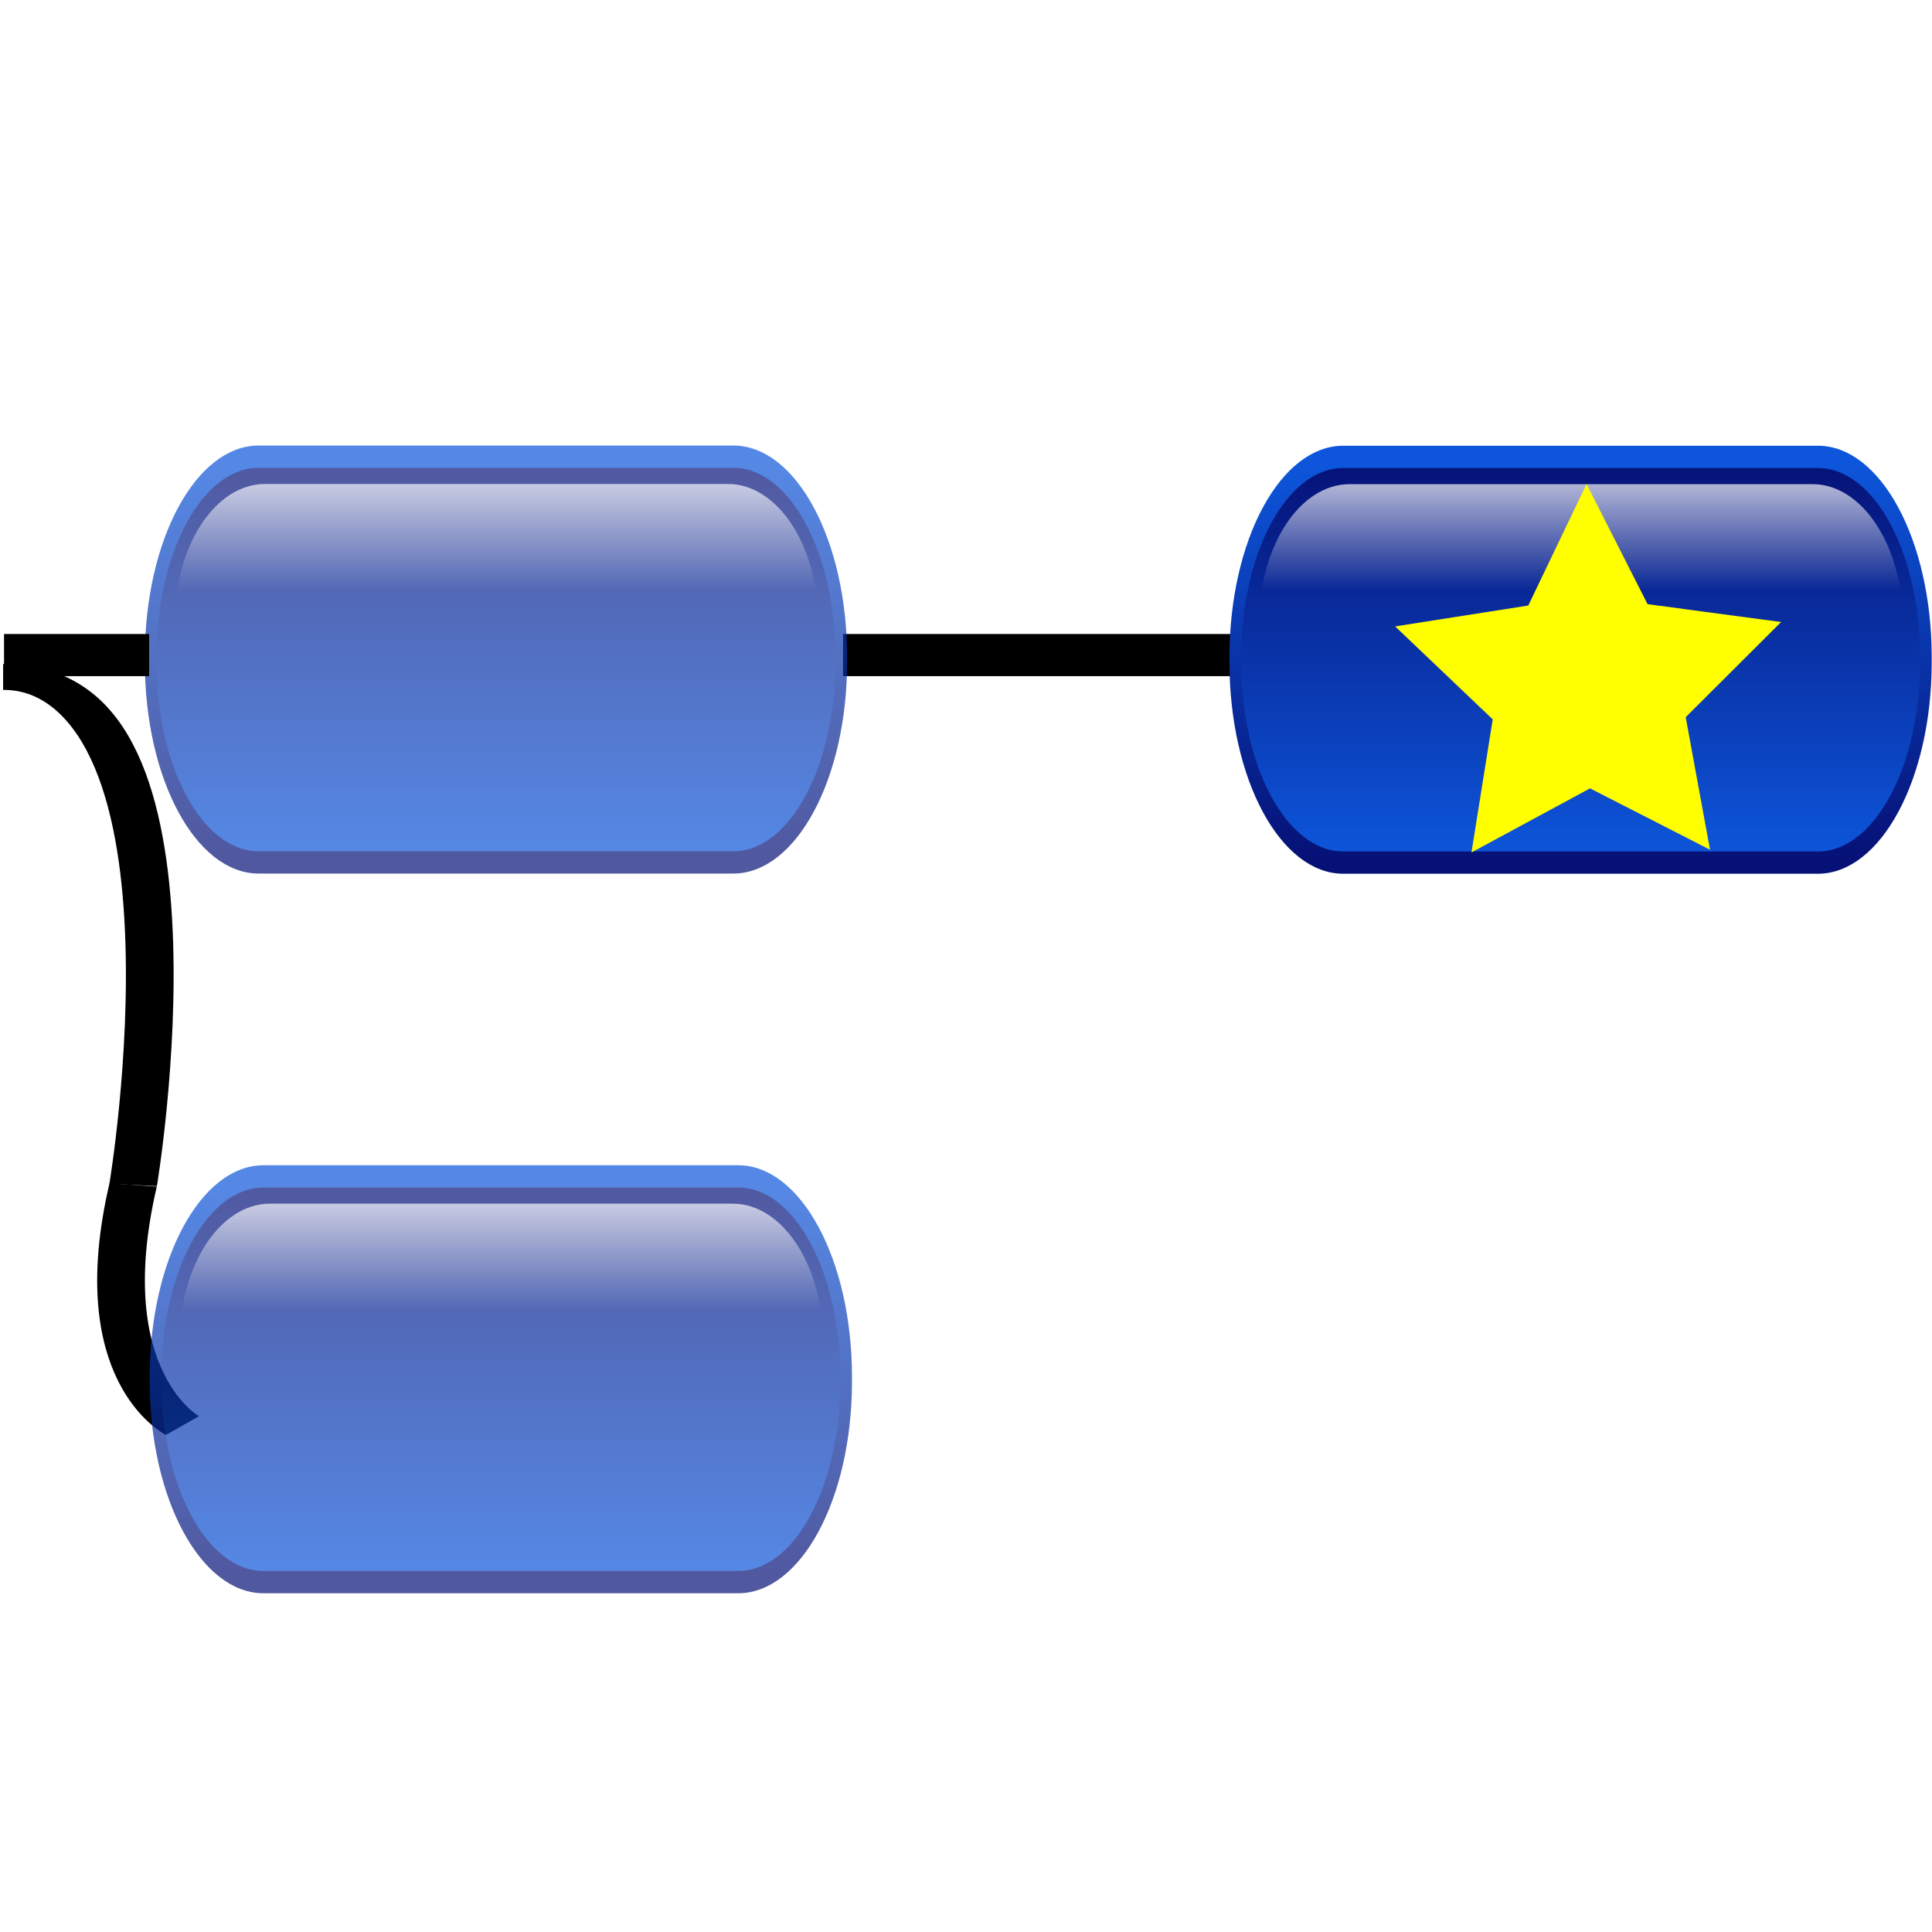
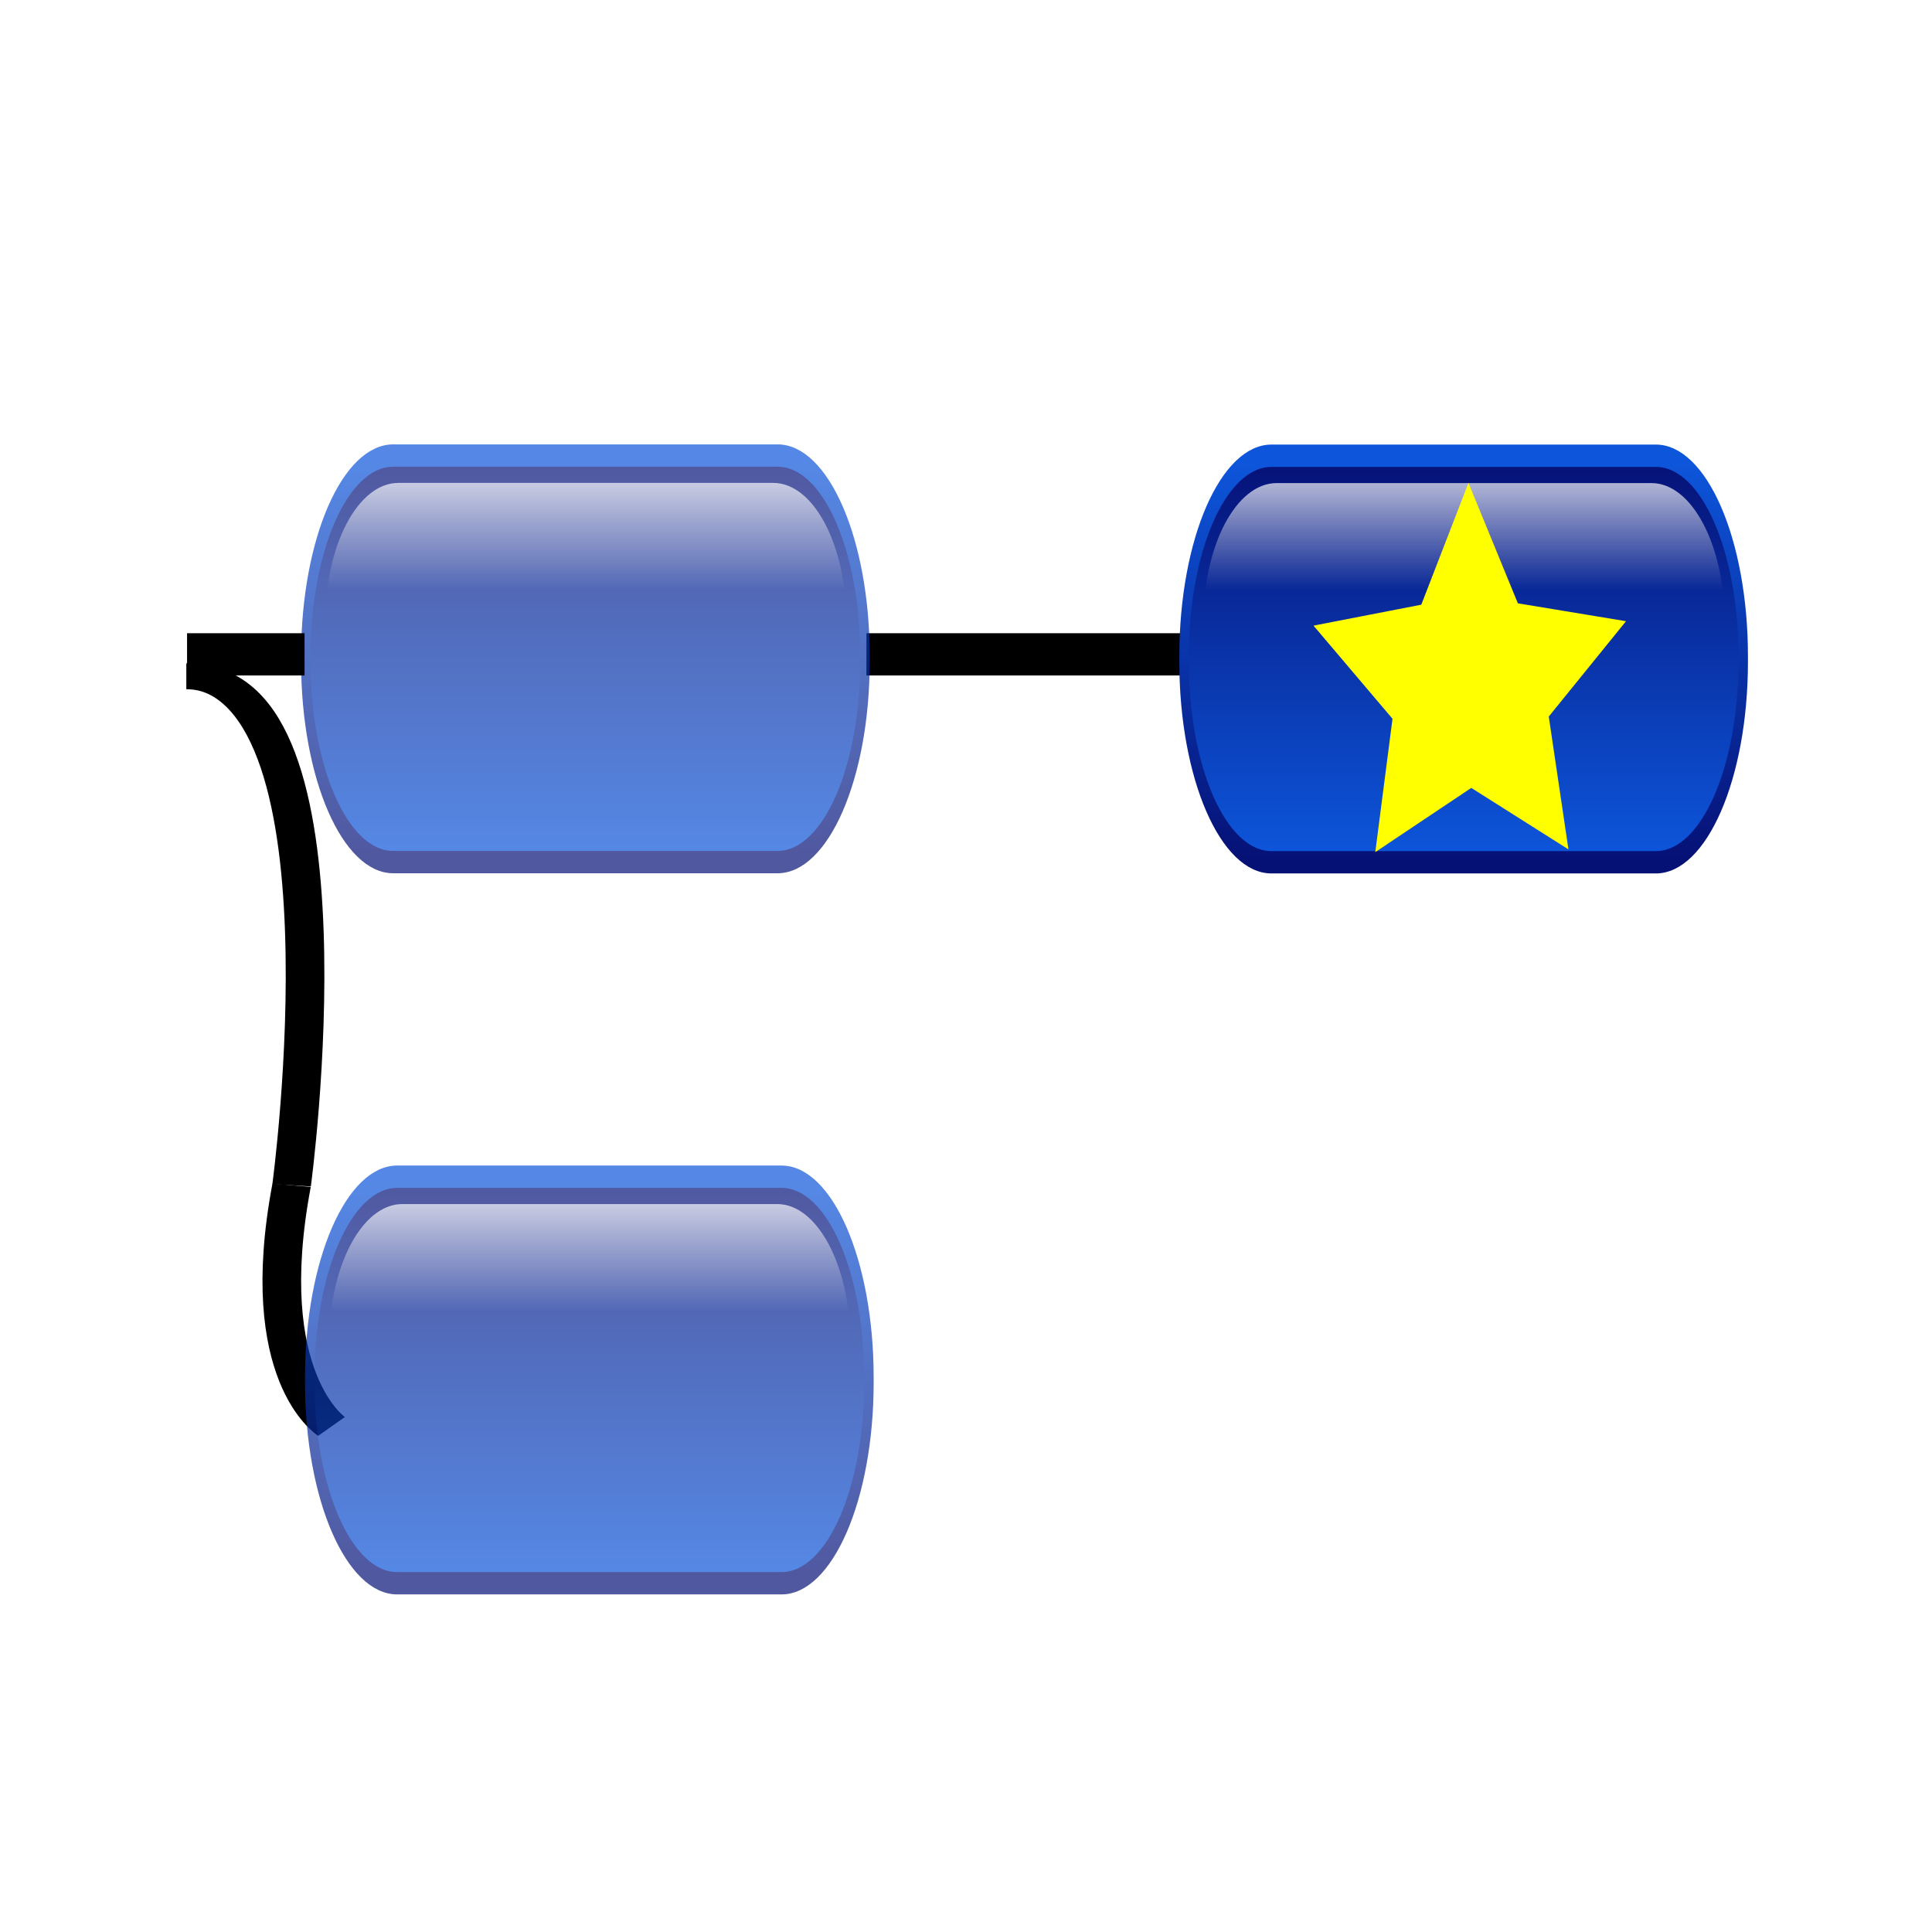
<svg xmlns="http://www.w3.org/2000/svg" xmlns:xlink="http://www.w3.org/1999/xlink" height="550" id="svg1" width="550" version="1.1">
  <defs id="defs3">
    <marker orient="auto" refY="0" refX="0" id="marker1145" style="overflow:visible">
      <path id="path1143" d="M 0,0 5,-5 -12.5,0 5,5 Z" style="fill-rule:evenodd;stroke:#000000;stroke-width:1pt" transform="matrix(0.8,0,0,0.8,10,0)" />
    </marker>
    <marker orient="auto" refY="0" refX="0" id="Arrow1Sstart" style="overflow:visible">
      <path id="path853" d="M 0,0 5,-5 -12.5,0 5,5 Z" style="fill-rule:evenodd;stroke:#000000;stroke-width:1pt" transform="matrix(0.2,0,0,0.2,1.2,0)" />
    </marker>
    <marker orient="auto" refY="0" refX="0" id="Arrow1Mend" style="overflow:visible">
      <path id="path850" d="M 0,0 5,-5 -12.5,0 5,5 Z" style="fill-rule:evenodd;stroke:#000000;stroke-width:1pt" transform="matrix(-0.4,0,0,-0.4,-4,0)" />
    </marker>
    <marker orient="auto" refY="0" refX="0" id="Arrow1Mstart" style="overflow:visible">
      <path id="path847" d="M 0,0 5,-5 -12.5,0 5,5 Z" style="fill-rule:evenodd;stroke:#000000;stroke-width:1pt" transform="matrix(0.4,0,0,0.4,4,0)" />
    </marker>
    <marker orient="auto" refY="0" refX="0" id="Arrow1Lend" style="overflow:visible">
      <path id="path844" d="M 0,0 5,-5 -12.5,0 5,5 Z" style="fill-rule:evenodd;stroke:#000000;stroke-width:1pt" transform="matrix(-0.8,0,0,-0.8,-10,0)" />
    </marker>
    <marker orient="auto" refY="0" refX="0" id="Arrow1Lstart" style="overflow:visible">
      <path id="path841" d="M 0,0 5,-5 -12.5,0 5,5 Z" style="fill-rule:evenodd;stroke:#000000;stroke-width:1pt" transform="matrix(0.8,0,0,0.8,10,0)" />
    </marker>
    <linearGradient id="linearGradient1759">
      <stop id="stop1760" offset="0" style="stop-color:#ffffff;stop-opacity:0;" />
      <stop id="stop1761" offset="1" style="stop-color:#ffffff;stop-opacity:1;" />
    </linearGradient>
    <linearGradient id="linearGradient1755">
      <stop id="stop1756" offset="0" style="stop-color:#0d56db;stop-opacity:1;" />
      <stop id="stop1757" offset="1" style="stop-color:#061176;stop-opacity:1;" />
    </linearGradient>
    <linearGradient gradientTransform="matrix(1.800141,0,0,0.555512,-116.605,-231.0506)" gradientUnits="userSpaceOnUse" id="linearGradient1686" x1="172.991" x2="172.991" xlink:href="#linearGradient1755" y1="432.172" y2="633.042" />
    <linearGradient gradientTransform="matrix(1.78473,0,0,0.560309,-116.605,-231.0506)" gradientUnits="userSpaceOnUse" id="linearGradient1754" x1="175.195" x2="175.195" xlink:href="#linearGradient1755" y1="627.574" y2="426.259" />
    <linearGradient gradientTransform="scale(2.045893,0.488784)" gradientUnits="userSpaceOnUse" id="linearGradient1762" x1="91.27" x2="91.27" xlink:href="#linearGradient1759" y1="93.231" y2="3.639" />
    <linearGradient xlink:href="#linearGradient1755" id="linearGradient888" gradientUnits="userSpaceOnUse" gradientTransform="matrix(1.78473,0,0,0.560309,-116.605,-231.0506)" x1="175.195" y1="627.574" x2="175.195" y2="426.259" />
    <linearGradient xlink:href="#linearGradient1755" id="linearGradient890" gradientUnits="userSpaceOnUse" gradientTransform="matrix(1.800141,0,0,0.555512,-116.605,-231.0506)" x1="172.991" y1="432.172" x2="172.991" y2="633.042" />
    <linearGradient xlink:href="#linearGradient1759" id="linearGradient892" gradientUnits="userSpaceOnUse" gradientTransform="scale(2.045893,0.488784)" x1="91.27" y1="93.231" x2="91.27" y2="3.639" />
    <linearGradient xlink:href="#linearGradient1755" id="linearGradient974" gradientUnits="userSpaceOnUse" gradientTransform="matrix(1.78473,0,0,0.560309,-116.605,-231.0506)" x1="175.195" y1="627.574" x2="175.195" y2="426.259" />
    <linearGradient xlink:href="#linearGradient1755" id="linearGradient976" gradientUnits="userSpaceOnUse" gradientTransform="matrix(1.800141,0,0,0.555512,-116.605,-231.0506)" x1="172.991" y1="432.172" x2="172.991" y2="633.042" />
    <linearGradient xlink:href="#linearGradient1759" id="linearGradient978" gradientUnits="userSpaceOnUse" gradientTransform="scale(2.045893,0.488784)" x1="91.27" y1="93.231" x2="91.27" y2="3.639" />
  </defs>
  <g id="layer1" transform="translate(0,411.3333)">
-     <rect style="fill:#000000;fill-opacity:1;stroke-width:1.497" id="rect833-2" width="115" height="12" x="240" y="-230.846" />
-     <g id="g4657" style="fill:none;fill-opacity:1;stroke:#000000;stroke-width:12.21;stroke-miterlimit:4;stroke-dasharray:none;stroke-opacity:1" transform="matrix(1.11232,0,0,0.6030317,-272.2467,-50.36884)">
+     <rect style="fill:#000000;fill-opacity:1;stroke-width:1.348" id="rect833-2" width="93.119" height="12.024" x="246.658" y="-231.067" />
+     <g id="g4657" style="fill:none;fill-opacity:1;stroke:#000000;stroke-width:12.21;stroke-miterlimit:4;stroke-dasharray:none;stroke-opacity:1" transform="matrix(0.9006798,0,0,0.604249,-168.1242,-50.226)">
      <path id="path4651" d="m 245.554,-279.004 c 55.077,0 33.276,239.816 33.276,239.816 v 0" style="fill:none;fill-opacity:1;stroke:#000000;stroke-width:12.21;stroke-linecap:butt;stroke-linejoin:miter;stroke-miterlimit:4;stroke-dasharray:none;stroke-opacity:1" />
      <path id="path4653" d="M 278.83,-39.188 C 267.355,51.461 291.452,74.41 291.452,74.41" style="fill:none;fill-opacity:1;stroke:#000000;stroke-width:12.21;stroke-linecap:butt;stroke-linejoin:miter;stroke-miterlimit:4;stroke-dasharray:none;stroke-opacity:1" />
    </g>
-     <g id="g5828-3-3" transform="matrix(0.5334221,0,0,1.015573,39.68216,-84.51845)" style="opacity:0.7">
+     <g id="g5828-3-3" transform="matrix(0.4319284,0,0,1.017624,84.45428,-84.44455)" style="opacity:0.7">
      <rect height="113.726" id="rect1061-5-5" rx="57.583" ry="56.143" style="fill:url(#linearGradient974);fill-opacity:1;fill-rule:nonzero;stroke:url(#linearGradient976);stroke-width:6.25;stroke-linecap:round;stroke-linejoin:round;stroke-miterlimit:4;stroke-dashoffset:0;stroke-opacity:1" width="368.529" x="8.637" y="7.956" />
      <rect height="80.669" id="rect1758-6-6" rx="48.225" ry="38.806" style="fill:url(#linearGradient978);fill-opacity:1;fill-rule:nonzero;stroke:none;stroke-width:6.25;stroke-linecap:round;stroke-linejoin:round;stroke-miterlimit:4;stroke-dashoffset:0;stroke-opacity:1" width="343.508" x="21.422" y="15.607" />
    </g>
-     <g id="g5828" transform="matrix(0.5334221,0,0,1.015573,38.29512,-289.4017)" style="opacity:0.7">
+     <g id="g5828" transform="matrix(0.4319284,0,0,1.017624,83.33116,-289.7413)" style="opacity:0.7">
      <rect height="113.726" id="rect1061" rx="57.583" ry="56.143" style="fill:url(#linearGradient1754);fill-opacity:1;fill-rule:nonzero;stroke:url(#linearGradient1686);stroke-width:6.25;stroke-linecap:round;stroke-linejoin:round;stroke-miterlimit:4;stroke-dashoffset:0;stroke-opacity:1" width="368.529" x="8.637" y="7.956" />
      <rect height="80.669" id="rect1758" rx="48.225" ry="38.806" style="fill:url(#linearGradient1762);fill-opacity:1;fill-rule:nonzero;stroke:none;stroke-width:6.25;stroke-linecap:round;stroke-linejoin:round;stroke-miterlimit:4;stroke-dashoffset:0;stroke-opacity:1" width="343.508" x="21.422" y="15.607" />
    </g>
-     <rect style="fill:#000000;fill-opacity:1;stroke-width:0.897" id="rect833" width="41.308" height="12" x="1.147" y="-230.846" />
-     <g id="g5828-3" transform="matrix(0.5334221,0,0,1.015573,347.0596,-289.3497)" style="opacity:1">
+     <rect style="fill:#000000;fill-opacity:1;stroke-width:0.808" id="rect833" width="33.448" height="12.024" x="53.252" y="-231.067" />
+     <g id="g5828-3" transform="matrix(0.4319284,0,0,1.017624,333.3473,-289.6893)" style="opacity:1">
      <rect height="113.726" id="rect1061-5" rx="57.583" ry="56.143" style="fill:url(#linearGradient888);fill-opacity:1;fill-rule:nonzero;stroke:url(#linearGradient890);stroke-width:6.25;stroke-linecap:round;stroke-linejoin:round;stroke-miterlimit:4;stroke-dashoffset:0;stroke-opacity:1" width="368.529" x="8.637" y="7.956" />
      <rect height="80.669" id="rect1758-6" rx="48.225" ry="38.806" style="fill:url(#linearGradient892);fill-opacity:1;fill-rule:nonzero;stroke:none;stroke-width:6.25;stroke-linecap:round;stroke-linejoin:round;stroke-miterlimit:4;stroke-dashoffset:0;stroke-opacity:1" width="343.508" x="21.422" y="15.607" />
    </g>
-     <path style="opacity:1;fill:#ffff00;fill-opacity:1;stroke:#ffff00;stroke-width:7.254;stroke-miterlimit:4;stroke-dasharray:none;stroke-opacity:1" id="path1185" d="m 481.911,-176.013 -29.311,-14.984 -28.961,15.651 5.193,-32.507 -23.835,-22.707 32.521,-5.106 14.23,-29.685 14.906,29.351 32.629,4.36 -23.308,23.247 z" />
+     <path style="opacity:1;fill:#ffff00;fill-opacity:1;stroke:#ffff00;stroke-width:7.254;stroke-miterlimit:4;stroke-dasharray:none;stroke-opacity:1" id="path1185" d="m 481.911,-176.013 -29.311,-14.984 -28.961,15.651 5.193,-32.507 -23.835,-22.707 32.521,-5.106 14.23,-29.685 14.906,29.351 32.629,4.36 -23.308,23.247 z" transform="matrix(0.809731,0,0,1.002019,52.32241,0.2445091)" />
  </g>
</svg>
